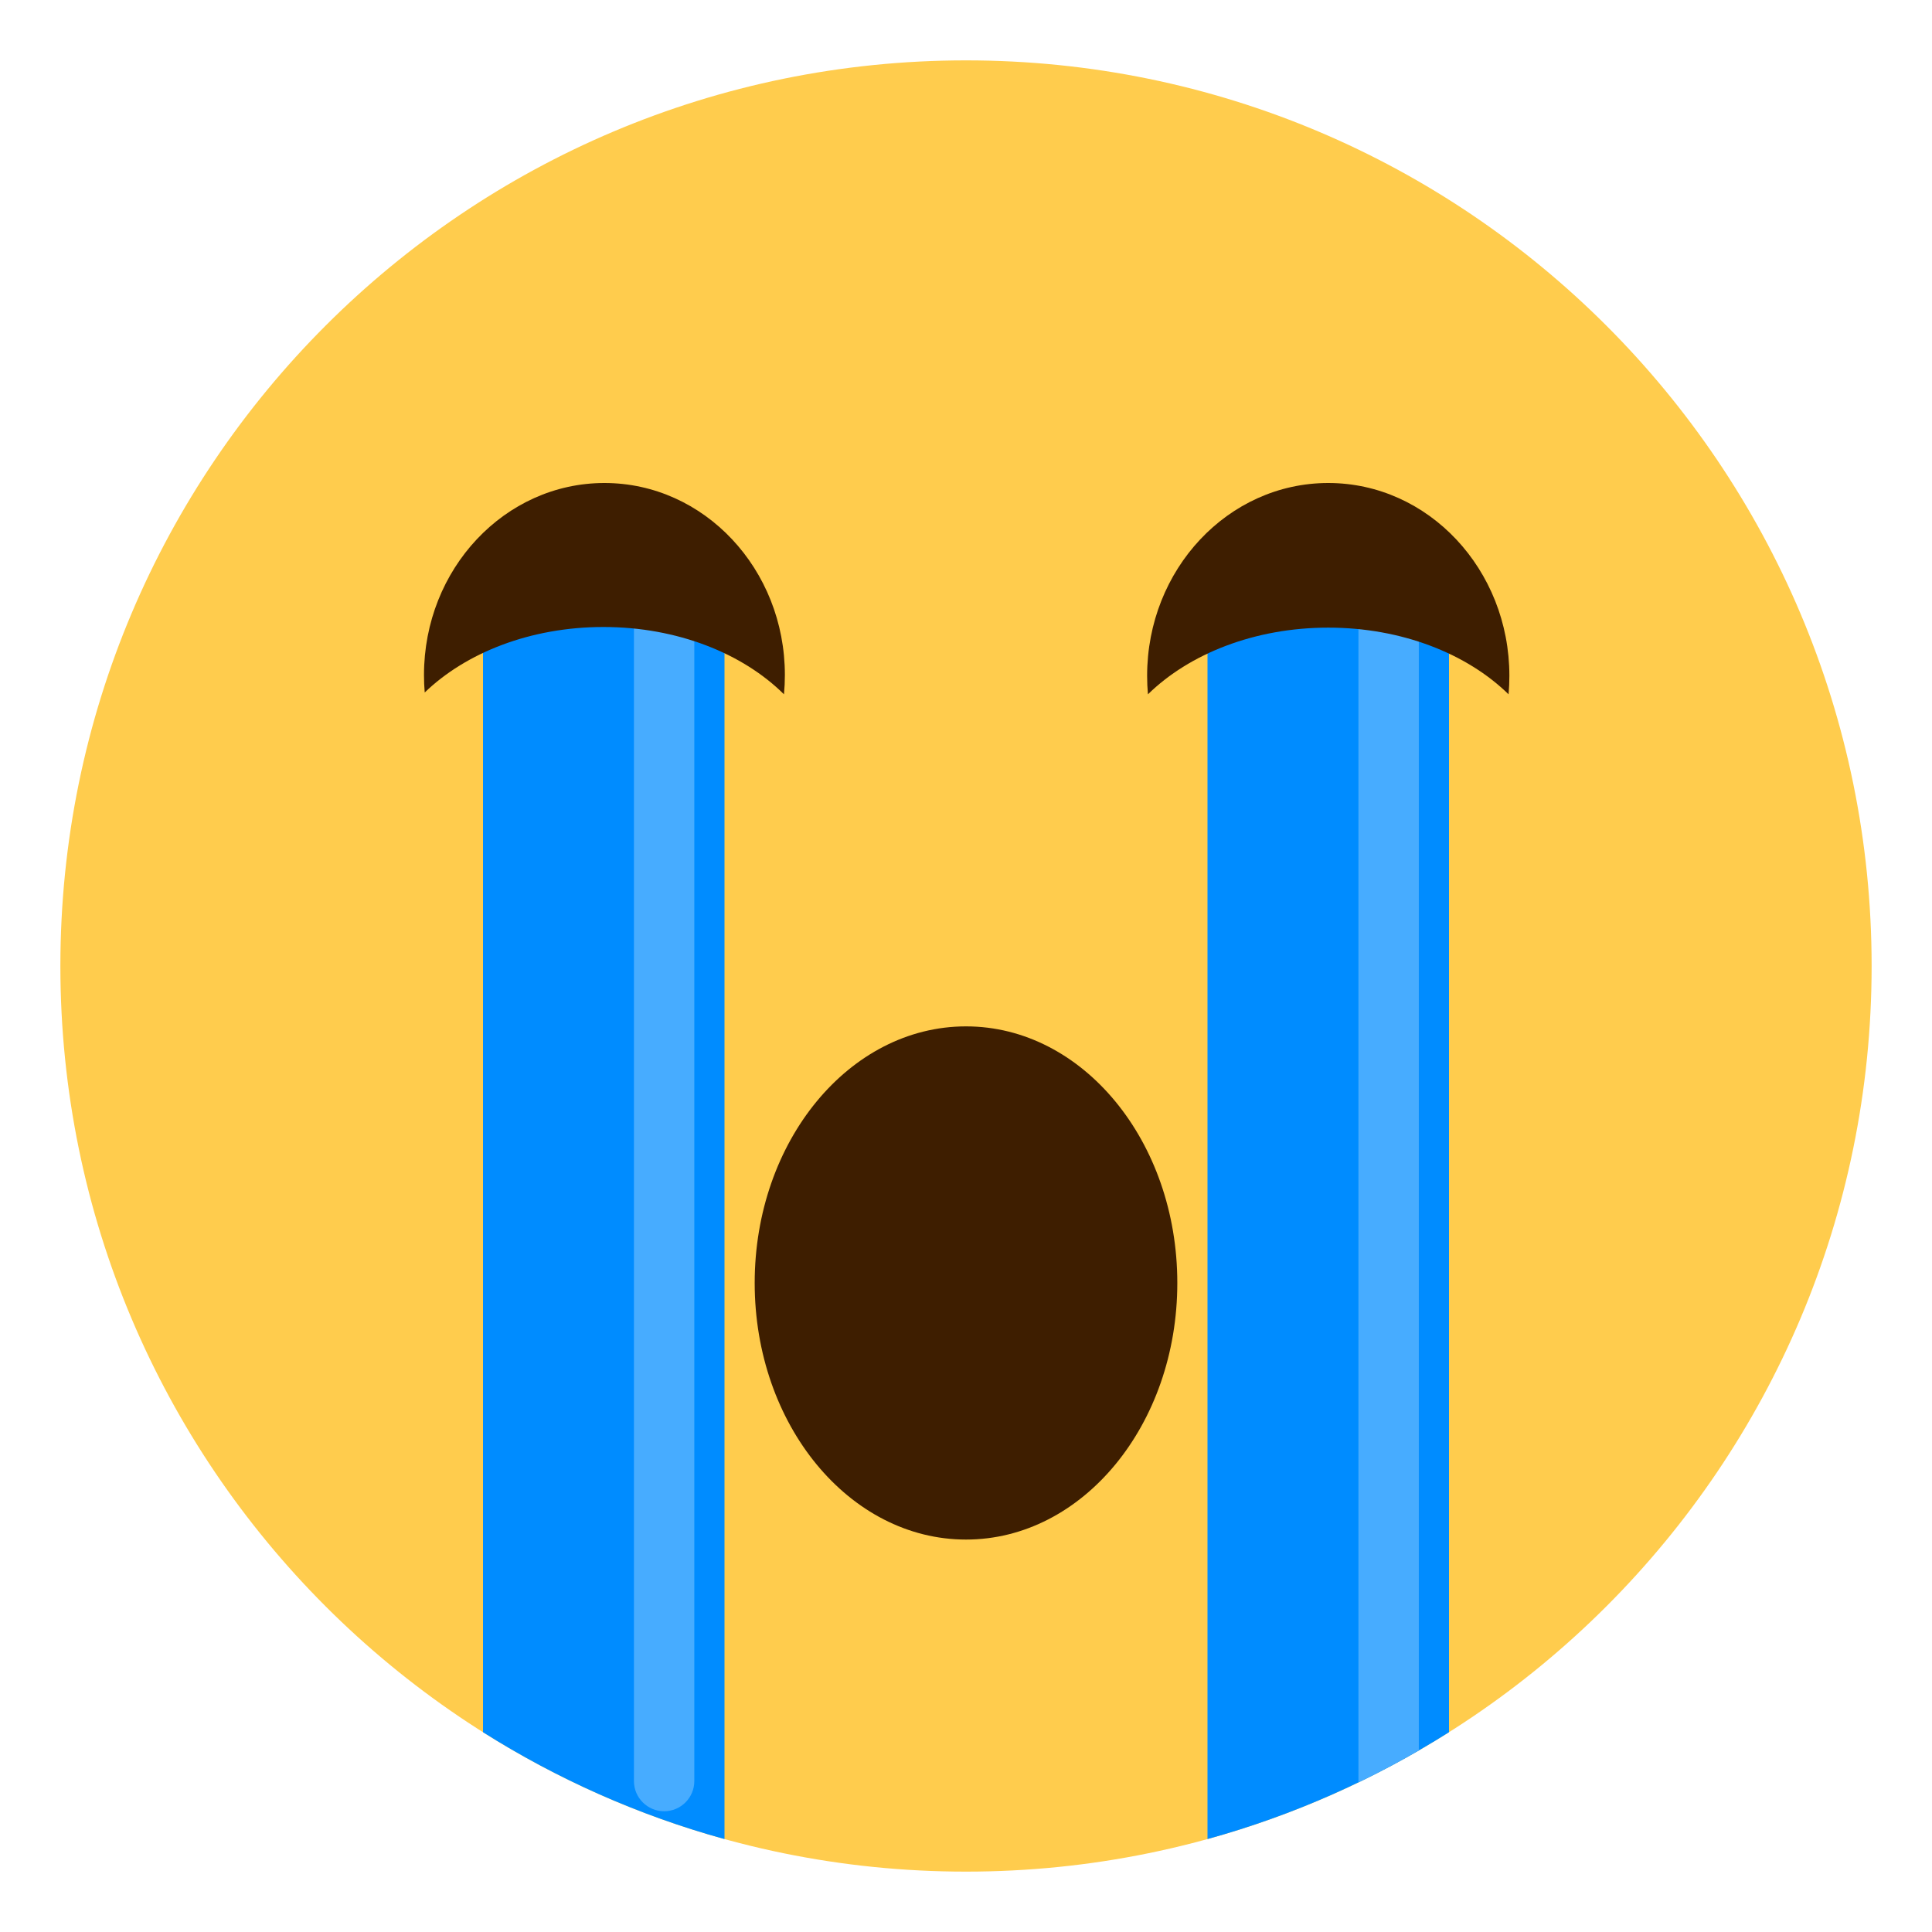
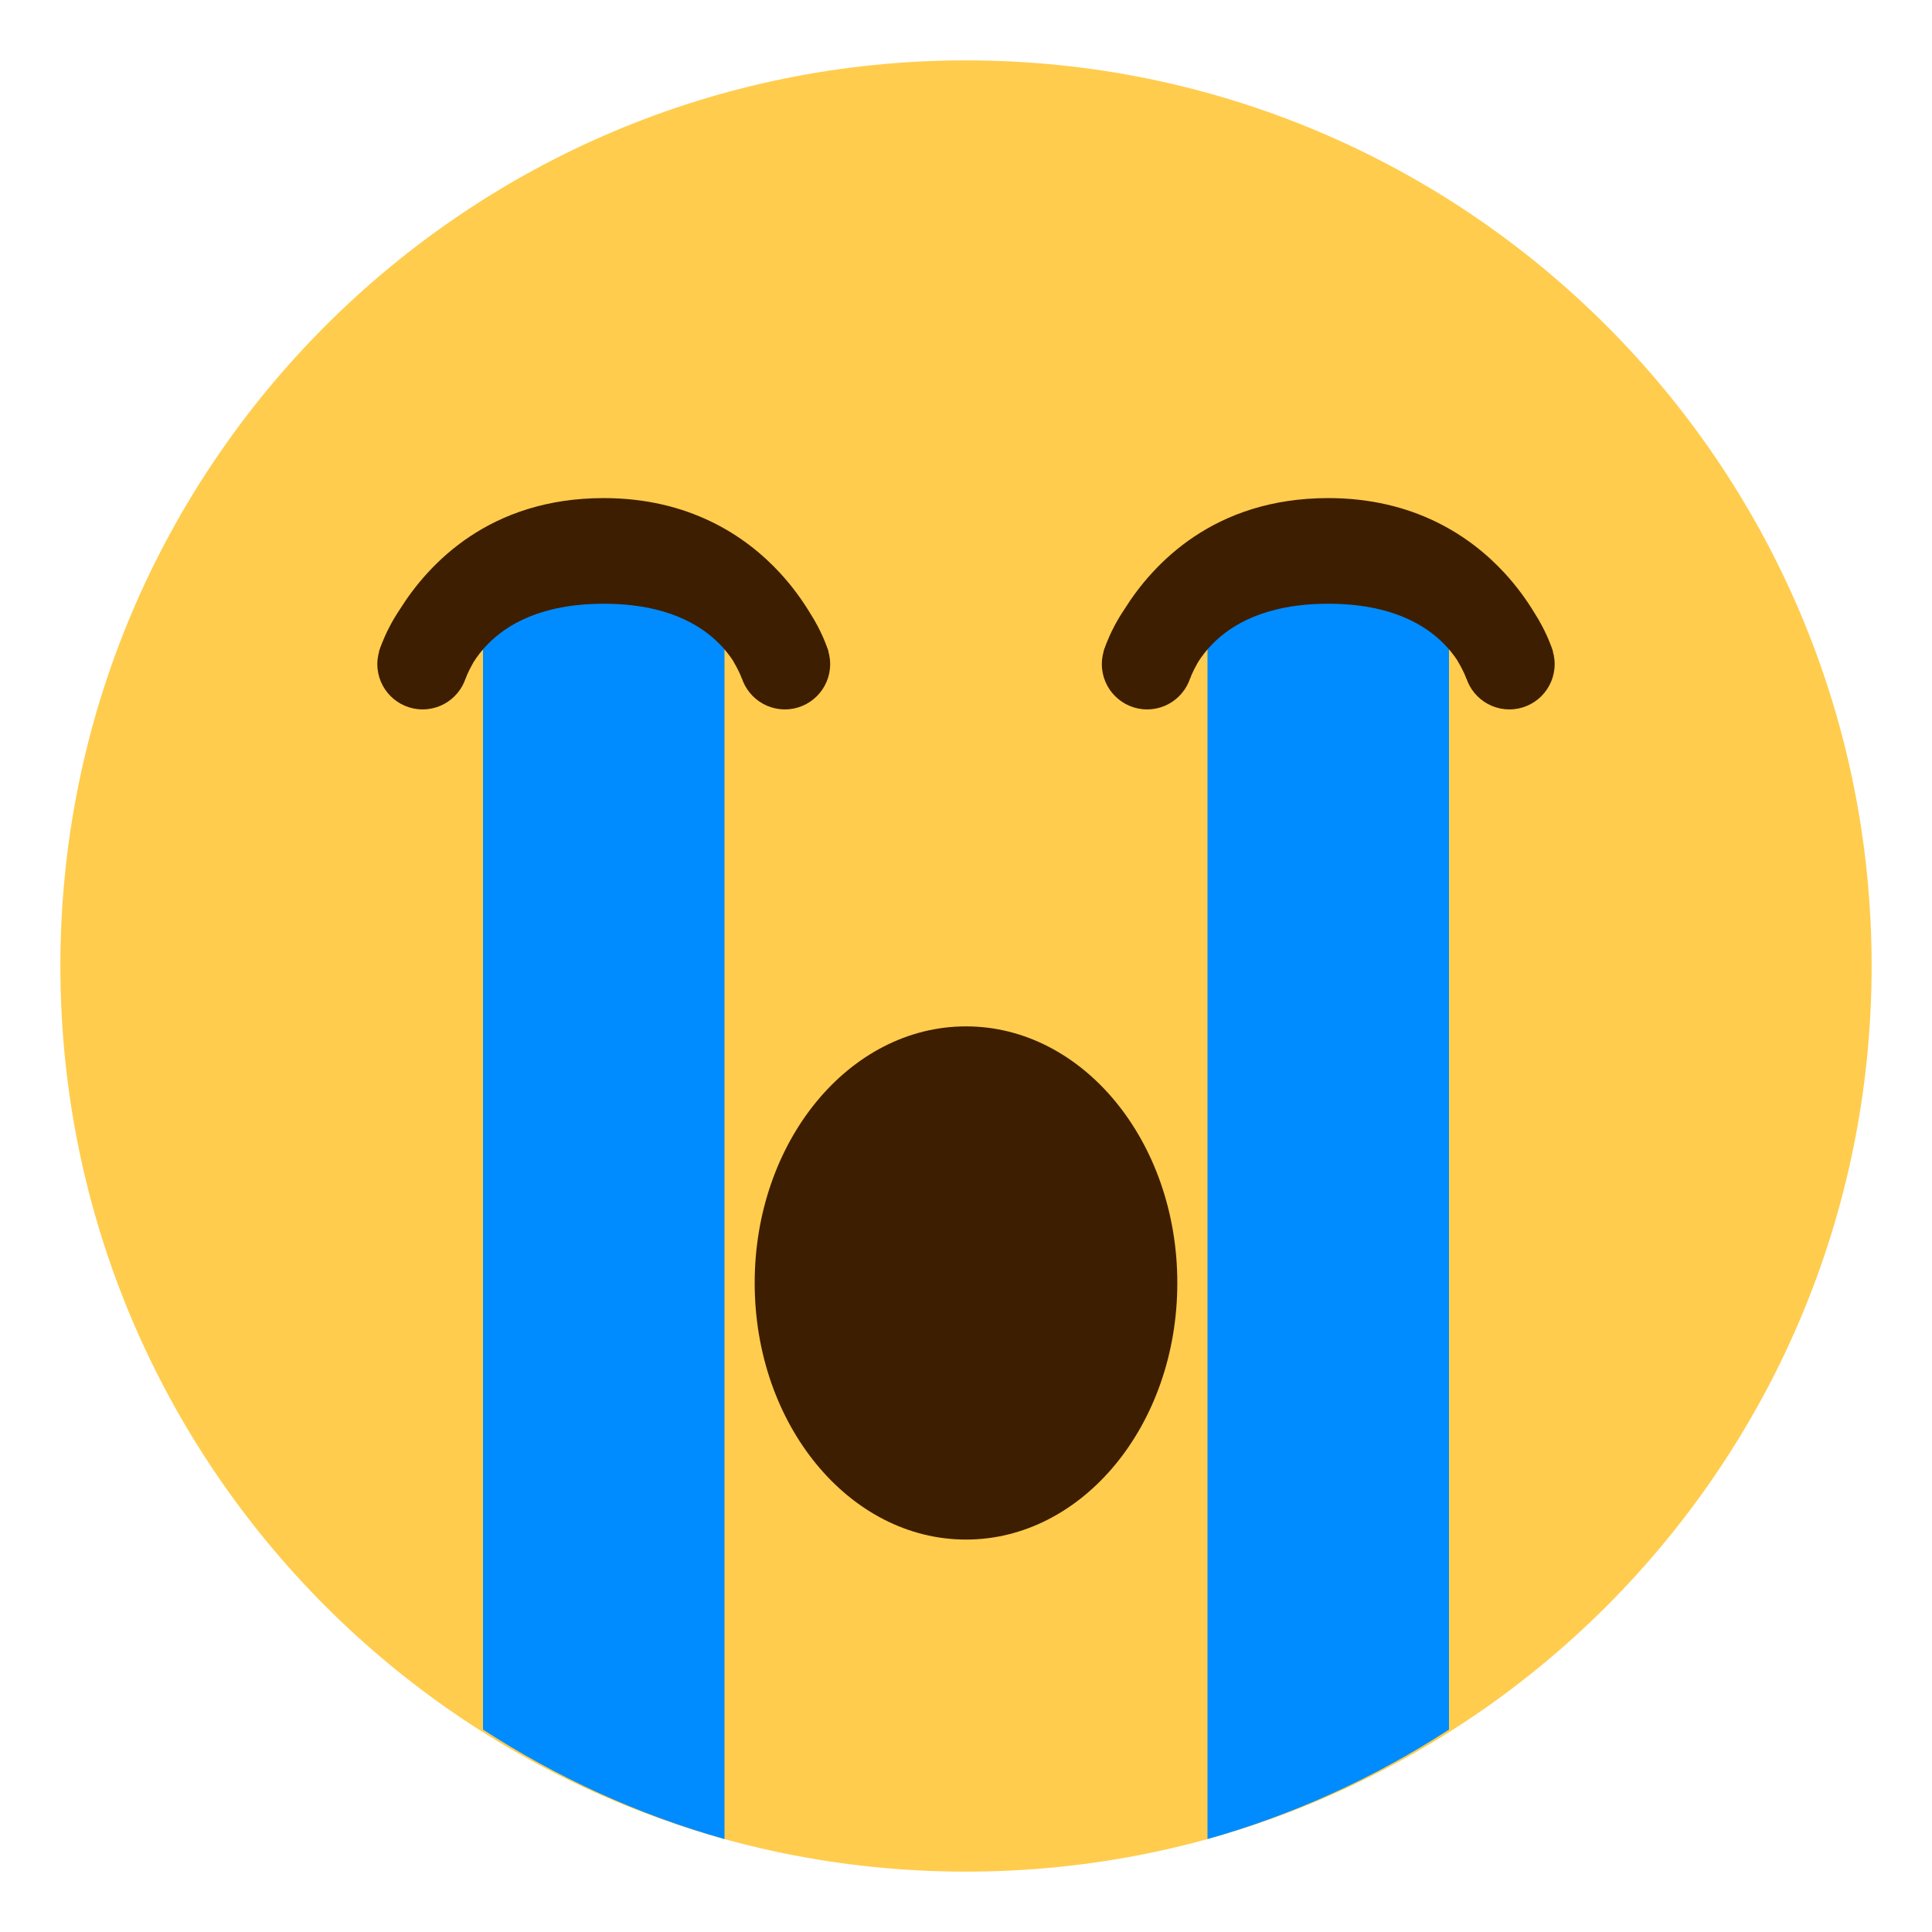
<svg xmlns="http://www.w3.org/2000/svg" width="64" height="64" viewBox="0 0 64 64" fill="none">
  <circle cx="32" cy="32" r="30" fill="#FFCC4D" />
-   <path fill-rule="evenodd" clip-rule="evenodd" d="M24 60.922C21.139 60.132 18.45 58.929 16 57.382V20H24V60.922Z" fill="#008CFF" />
-   <path d="M23 59V20C23 19.448 22.552 19 22 19C21.448 19 21 19.448 21 20V59C21 59.552 21.448 60 22 60C22.552 60 23 59.552 23 59Z" fill="#47ACFF" />
-   <path fill-rule="evenodd" clip-rule="evenodd" d="M40 60.922V20H48V57.382C45.55 58.929 42.861 60.132 40 60.922Z" fill="#008CFF" />
-   <path fill-rule="evenodd" clip-rule="evenodd" d="M45 59.045V20C45 19.448 45.448 19 46 19C46.552 19 47 19.448 47 20V57.986C46.348 58.363 45.681 58.717 45 59.045Z" fill="#47ACFF" />
-   <path fill-rule="evenodd" clip-rule="evenodd" d="M38.027 23C38.009 22.799 38 22.595 38 22.388C38 18.86 40.686 16 44 16C47.314 16 50 18.86 50 22.388C50 22.595 49.991 22.799 49.973 23C48.603 21.658 46.437 20.791 44 20.791C41.563 20.791 39.397 21.658 38.027 23Z" fill="#3E1E00" />
-   <path fill-rule="evenodd" clip-rule="evenodd" d="M14.069 22.94C14.053 22.749 14.045 22.556 14.045 22.361C14.045 18.848 16.721 16 20.023 16C23.324 16 26 18.848 26 22.361C26 22.577 25.99 22.79 25.97 23C24.607 21.646 22.435 20.77 19.989 20.77C17.579 20.77 15.436 21.62 14.069 22.94Z" fill="#3E1E00" />
+   <path fill-rule="evenodd" clip-rule="evenodd" d="M16 57.295V19H24V60.922C21.139 60.113 18.45 58.881 16 57.295Z" fill="#008CFF" />
+   <path fill-rule="evenodd" clip-rule="evenodd" d="M40 60.922V19H48V57.295C45.55 58.881 42.861 60.113 40 60.922Z" fill="#008CFF" />
  <ellipse cx="32" cy="42.5" rx="7" ry="8.5" fill="#3E1E00" />
+   <path fill-rule="evenodd" clip-rule="evenodd" d="M26 22C27.442 21.588 27.442 21.587 27.442 21.586L27.441 21.584L27.44 21.58L27.437 21.57L27.43 21.547C27.425 21.53 27.419 21.51 27.411 21.486C27.395 21.439 27.374 21.379 27.346 21.307C27.291 21.165 27.209 20.976 27.095 20.757C27.017 20.608 26.923 20.445 26.811 20.271C26.574 19.882 26.256 19.434 25.842 18.984C24.692 17.734 22.811 16.5 20 16.5C16.208 16.5 14.189 18.686 13.255 20.172C13.113 20.382 12.998 20.58 12.906 20.757C12.791 20.976 12.71 21.165 12.654 21.307C12.627 21.379 12.605 21.439 12.589 21.486C12.582 21.51 12.575 21.53 12.57 21.547L12.563 21.57L12.56 21.58L12.559 21.584L12.558 21.586C12.558 21.587 12.558 21.588 14 22L12.558 21.588L15.42 22.484C15.42 22.485 15.419 22.485 15.419 22.485C15.42 22.485 15.498 22.262 15.685 21.937C15.802 21.75 15.965 21.531 16.186 21.311C16.776 20.72 17.893 20 20 20C22.107 20 23.224 20.72 23.814 21.311C24.008 21.504 24.157 21.696 24.27 21.867C24.315 21.943 24.356 22.015 24.392 22.082C24.468 22.225 24.52 22.34 24.551 22.413C24.567 22.45 24.576 22.475 24.581 22.487C24.584 22.494 24.585 22.497 24.584 22.496L24.583 22.493L24.582 22.489L24.581 22.487L24.581 22.485C24.581 22.485 24.581 22.485 24.613 22.474L27.442 21.588L26 22Z" fill="#3E1E00" />
+   <path d="M12.5 22C12.5 21.172 13.172 20.5 14 20.5C14.828 20.5 15.5 21.172 15.5 22C15.5 22.828 14.828 23.5 14 23.5C13.172 23.5 12.5 22.828 12.5 22Z" fill="#3E1E00" />
+   <path d="M24.5 22C24.5 21.172 25.172 20.5 26 20.5C26.828 20.5 27.5 21.172 27.5 22C27.5 22.828 26.828 23.5 26 23.5C25.172 23.5 24.5 22.828 24.5 22Z" fill="#3E1E00" />
+   <path fill-rule="evenodd" clip-rule="evenodd" d="M50 22C51.442 21.588 51.442 21.587 51.442 21.586L51.441 21.584L51.44 21.58L51.437 21.57L51.43 21.547C51.425 21.53 51.419 21.51 51.411 21.486C51.395 21.439 51.374 21.379 51.346 21.307C51.291 21.165 51.209 20.976 51.094 20.757C51.017 20.608 50.923 20.445 50.811 20.271C50.574 19.882 50.256 19.434 49.842 18.984C48.691 17.734 46.811 16.5 44 16.5C40.208 16.5 38.189 18.686 37.255 20.172C37.113 20.382 36.998 20.58 36.906 20.757C36.791 20.976 36.71 21.165 36.654 21.307C36.627 21.379 36.605 21.439 36.59 21.486C36.582 21.51 36.575 21.53 36.57 21.547L36.563 21.57L36.56 21.58L36.559 21.584L36.558 21.586C36.558 21.587 36.558 21.588 38 22L36.558 21.588L39.42 22.484C39.42 22.485 39.419 22.485 39.419 22.485C39.42 22.485 39.498 22.262 39.685 21.937C39.802 21.75 39.965 21.531 40.186 21.311C40.776 20.72 41.893 20 44 20C46.107 20 47.224 20.72 47.814 21.311C48.008 21.504 48.157 21.696 48.27 21.867C48.315 21.943 48.356 22.015 48.392 22.082C48.468 22.225 48.52 22.34 48.551 22.413C48.567 22.45 48.577 22.475 48.581 22.487C48.584 22.494 48.585 22.497 48.584 22.496L48.583 22.493L48.582 22.489L48.581 22.487L48.581 22.485C48.581 22.485 48.581 22.485 48.613 22.474L51.442 21.588L50 22Z" fill="#3E1E00" />
+   <path d="M36.5 22C36.5 21.172 37.172 20.5 38 20.5C38.828 20.5 39.5 21.172 39.5 22C39.5 22.828 38.828 23.5 38 23.5C37.172 23.5 36.5 22.828 36.5 22Z" fill="#3E1E00" />
+   <path d="M48.5 22C48.5 21.172 49.172 20.5 50 20.5C50.828 20.5 51.5 21.172 51.5 22C51.5 22.828 50.828 23.5 50 23.5C49.172 23.5 48.5 22.828 48.5 22Z" fill="#3E1E00" />
</svg>
